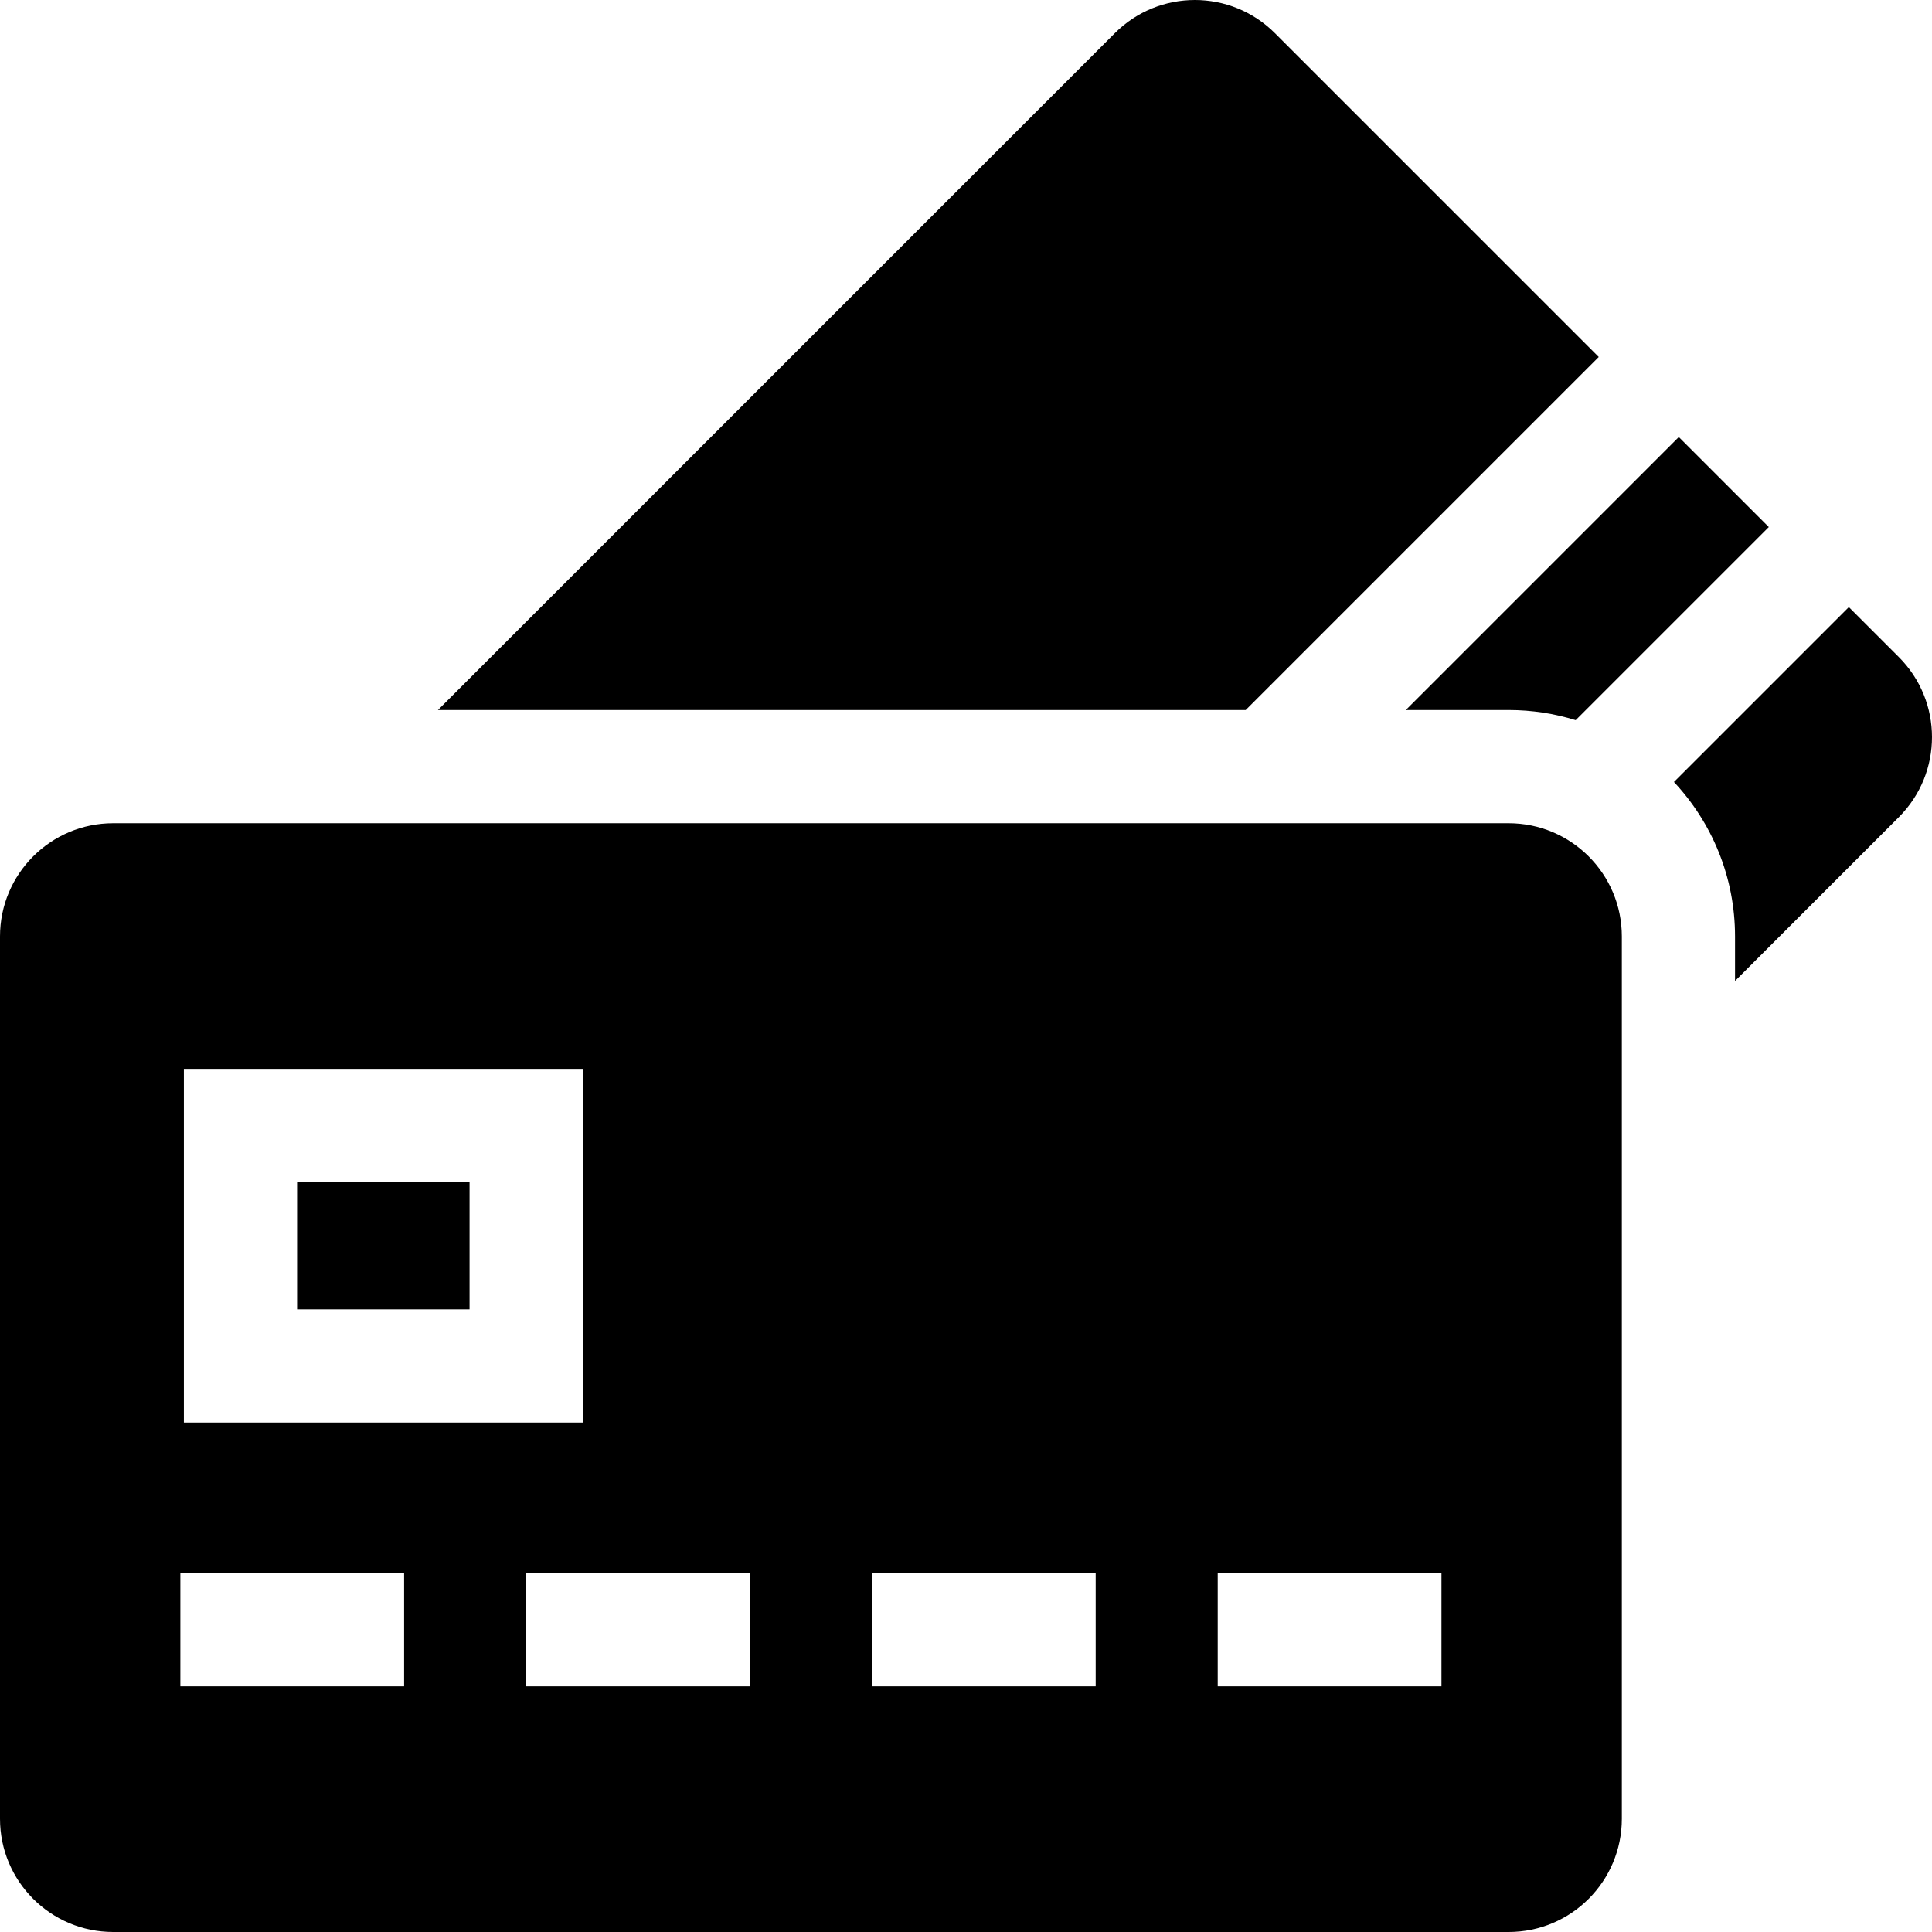
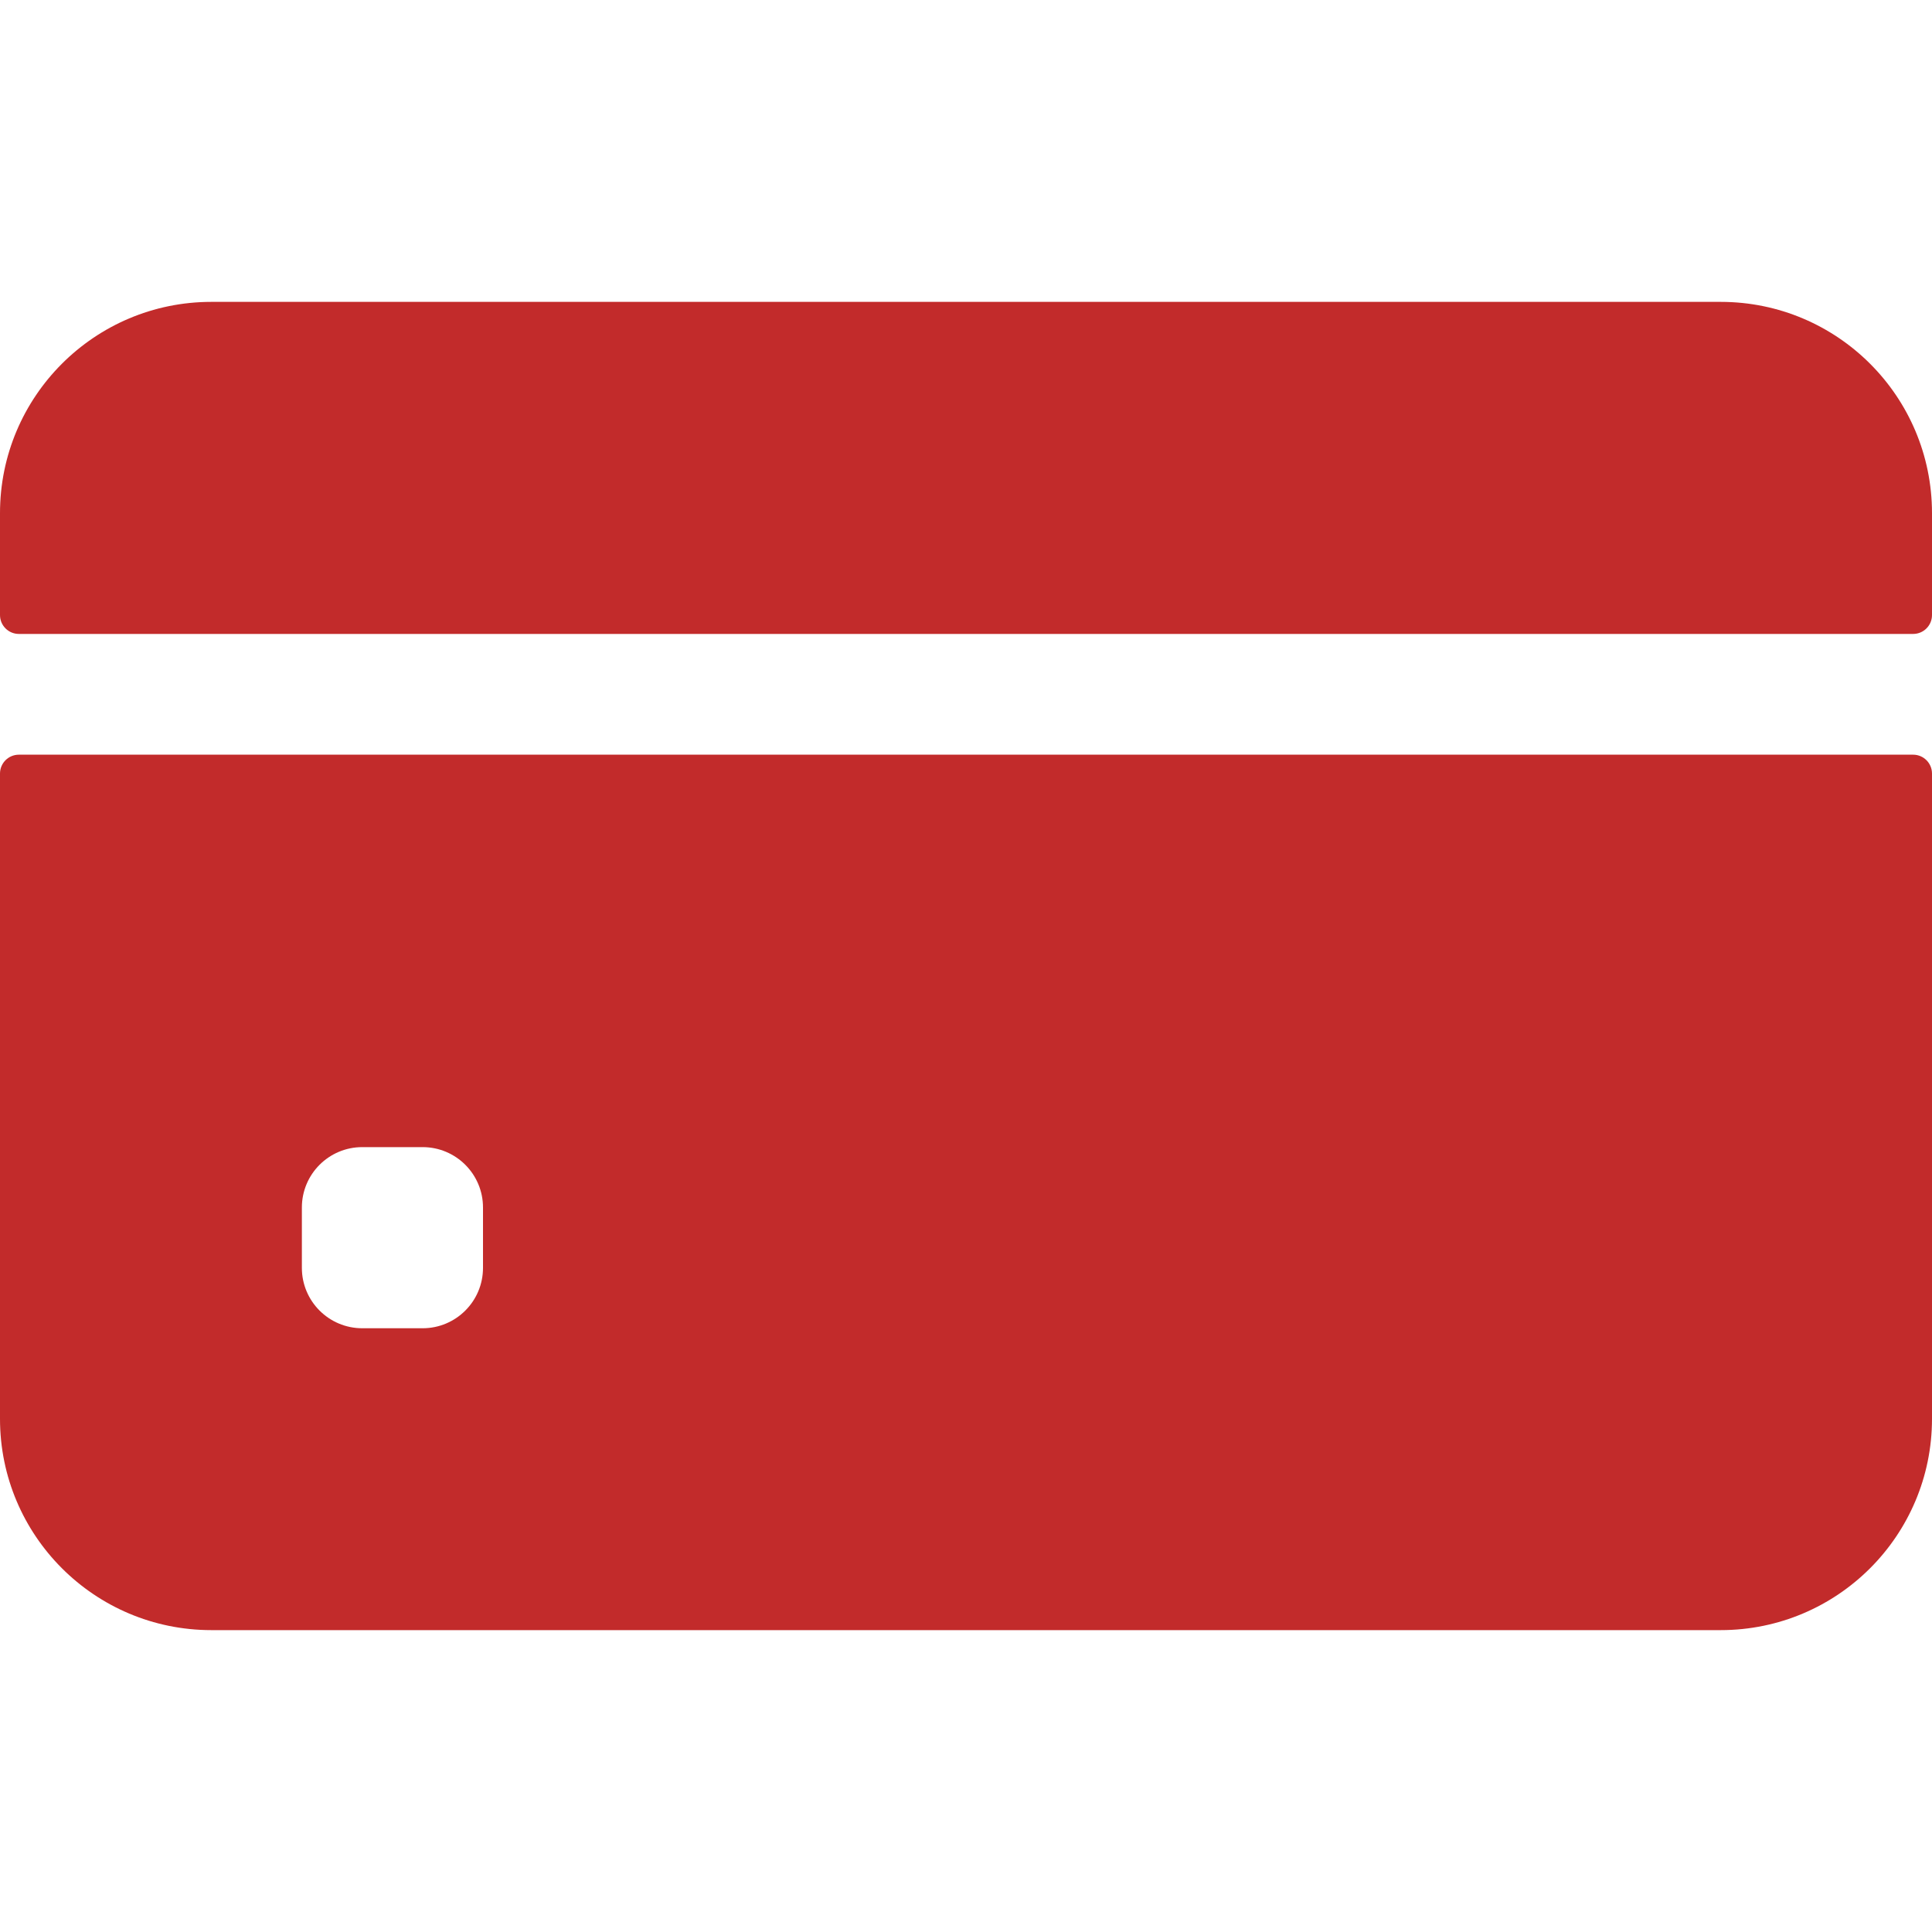
- <svg xmlns="http://www.w3.org/2000/svg" id="Capa_1" enable-background="new 0 0 512 512" height="512" viewBox="0 0 512 512" width="512">
+ <svg xmlns="http://www.w3.org/2000/svg" version="1.1" width="512" height="512" x="0" y="0" viewBox="0 0 512 512" style="enable-background:new 0 0 512 512" xml:space="preserve" class="">
  <g>
-     <path d="m399.804 188.166c6.183 0 12.151.942 17.768 2.686l51.181-51.181-23.854-23.854-72.349 72.349z" />
-     <path d="m503.213 174.132-13.248-13.248-46.35 46.35c10.03 10.729 16.188 25.121 16.188 40.932v11.802l43.41-43.41c11.716-11.715 11.716-30.71 0-42.426z" />
-     <path d="m423.686 94.605-85.818-85.818c-11.716-11.716-30.711-11.716-42.426 0l-179.38 179.38h214.062z" />
-     <path d="m78.734 313.264h45.702v33.734h-45.702z" />
-     <path d="m399.804 218.167h-369.804c-16.569 0-30 13.431-30 30v233.833c0 16.569 13.431 30 30 30h369.804c16.568 0 30-13.431 30-30v-233.833c0-16.569-13.432-30-30-30zm-351.07 65.097h105.702v93.734h-105.702zm58.361 163.638h-59.294v-30h59.294zm91.635 0h-59.294v-30h59.294zm91.637 0h-59.294v-30h59.294zm91.636 0h-59.294v-30h59.294z" />
+     <g>
+       <path d="m512 163v-27c0-30.928-25.072-56-56-56h-400c-30.928 0-56 25.072-56 56v27c0 2.761 2.239 5 5 5h502c2.761 0 5-2.239 5-5z" fill="#c22b2b" data-original="#000000" style="" class="" />
+       <path d="m0 205v171c0 30.928 25.072 56 56 56h400c30.928 0 56-25.072 56-56v-171c0-2.761-2.239-5-5-5h-502c-2.761 0-5 2.239-5 5zm128 131c0 8.836-7.164 16-16 16h-16c-8.836 0-16-7.164-16-16v-16c0-8.836 7.164-16 16-16h16c8.836 0 16 7.164 16 16z" fill="#c22b2b" data-original="#000000" style="" class="" />
+     </g>
  </g>
</svg>
